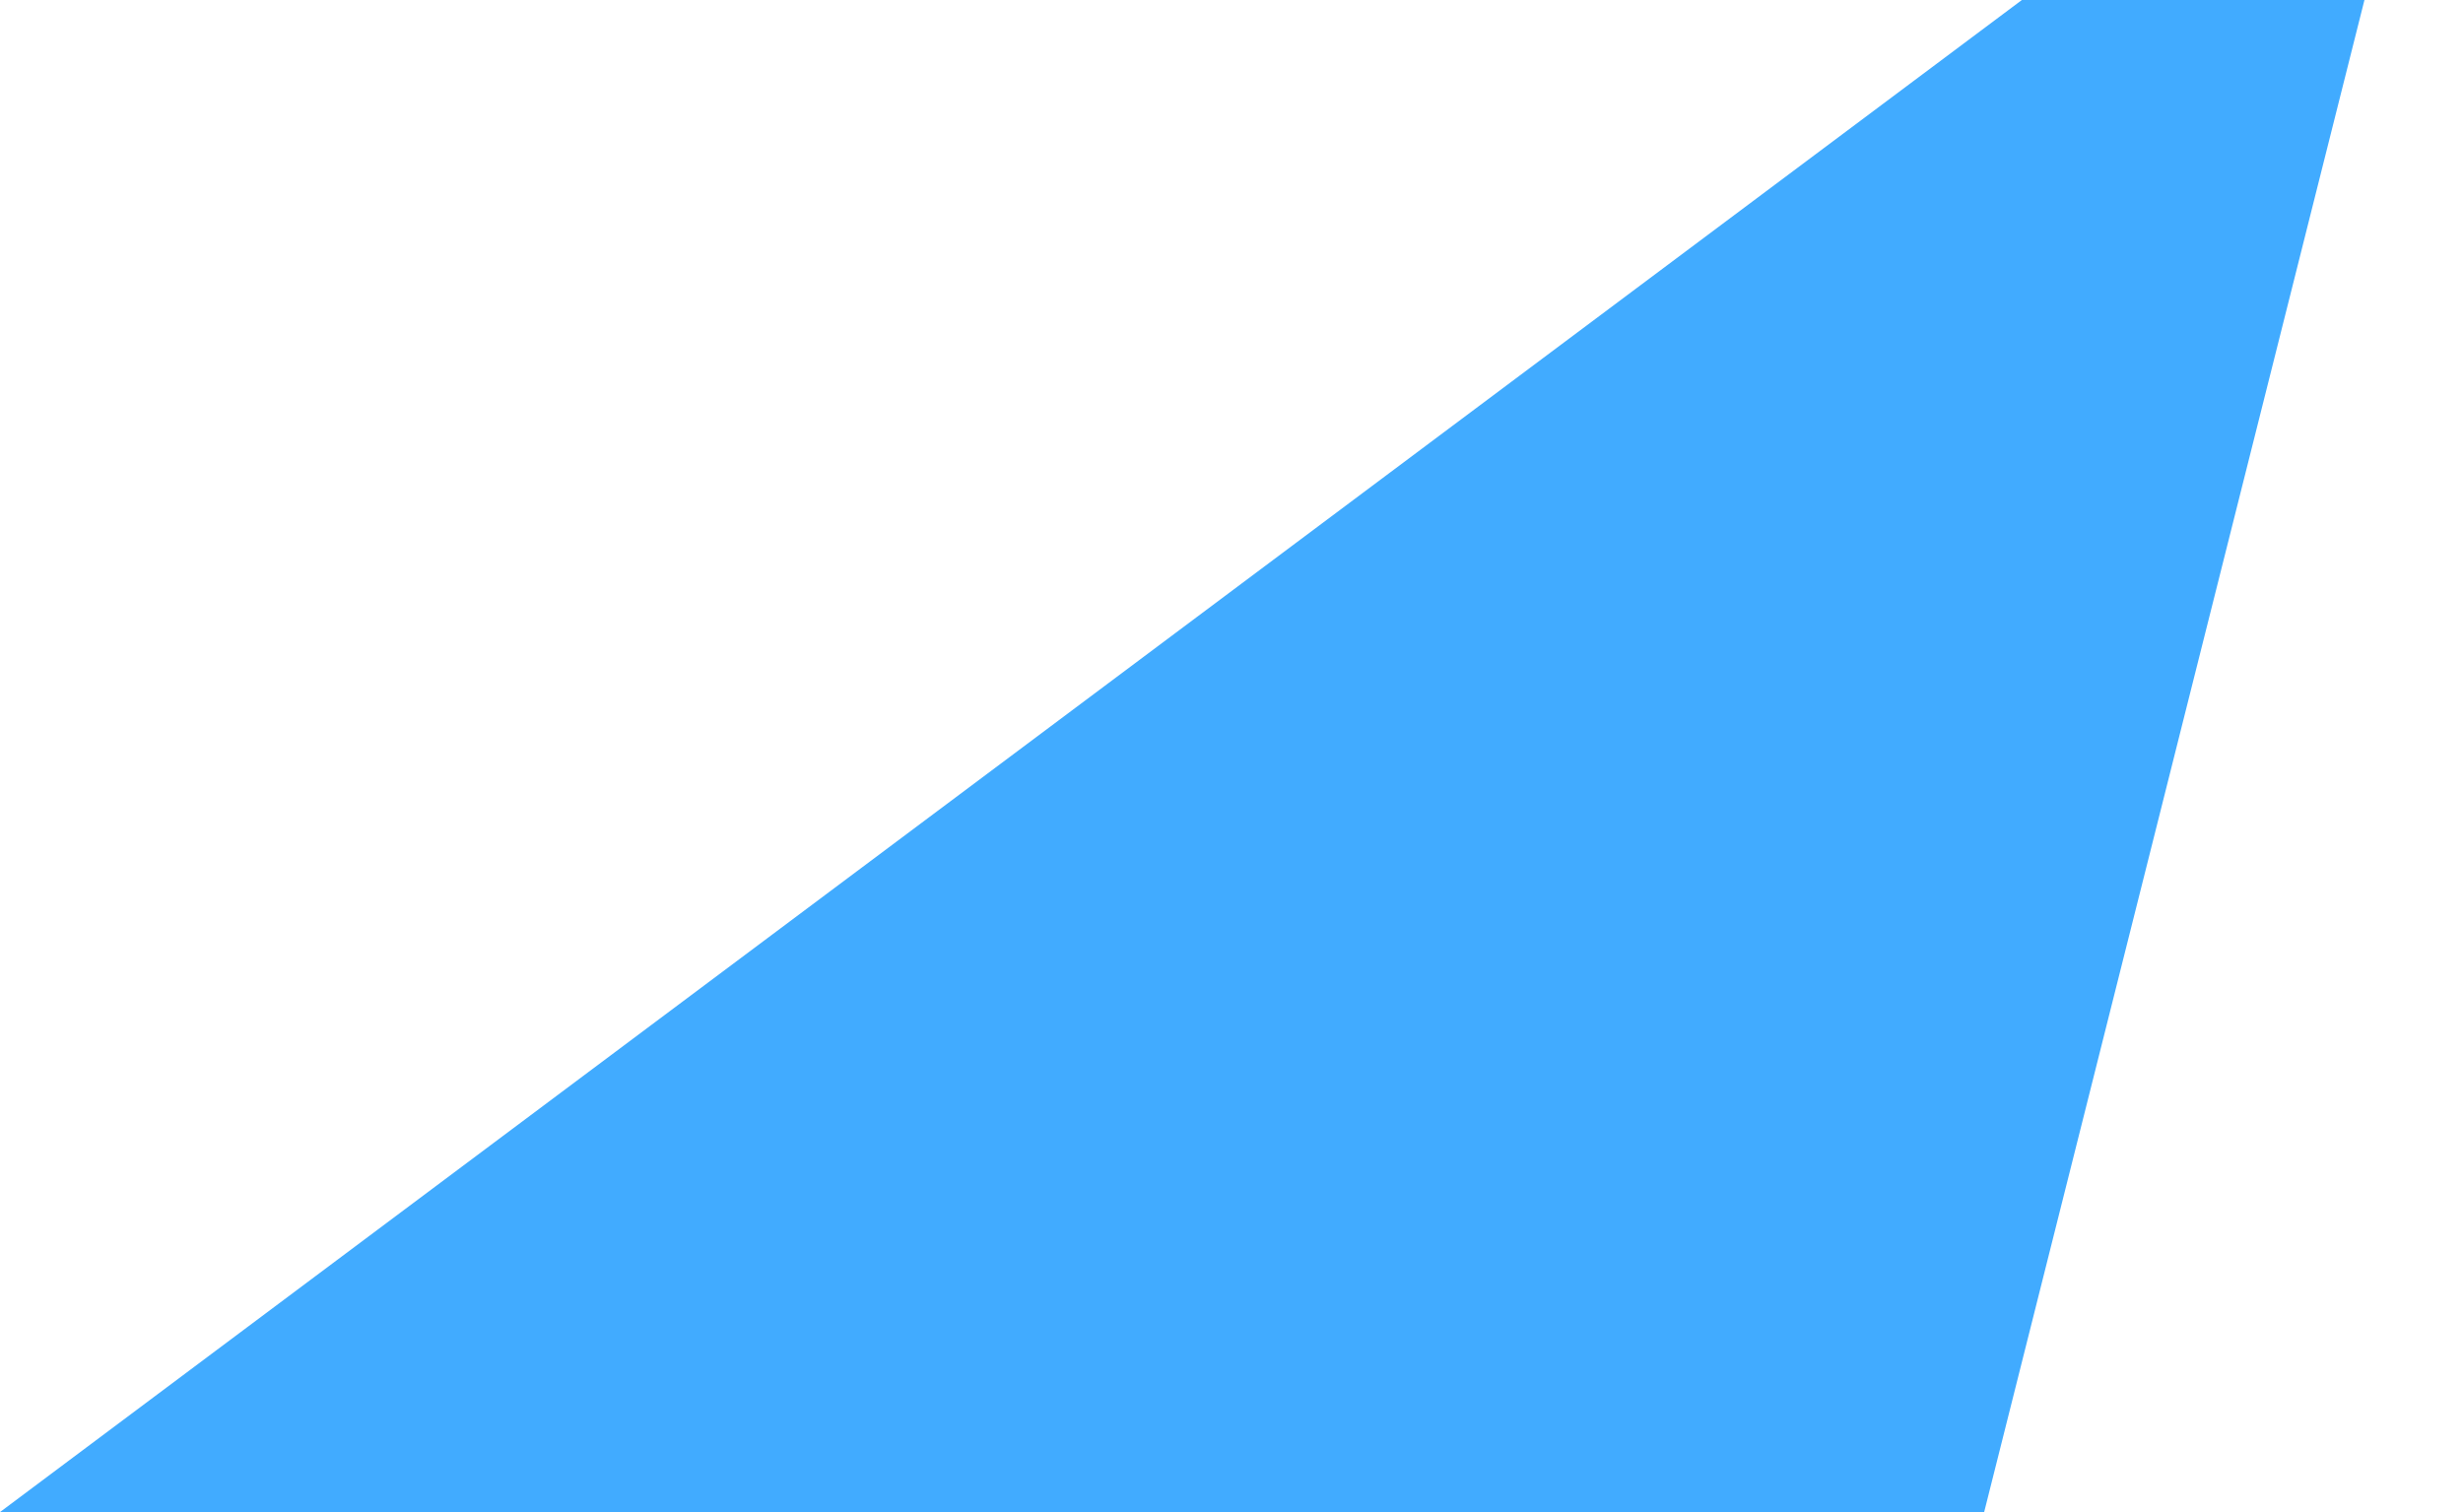
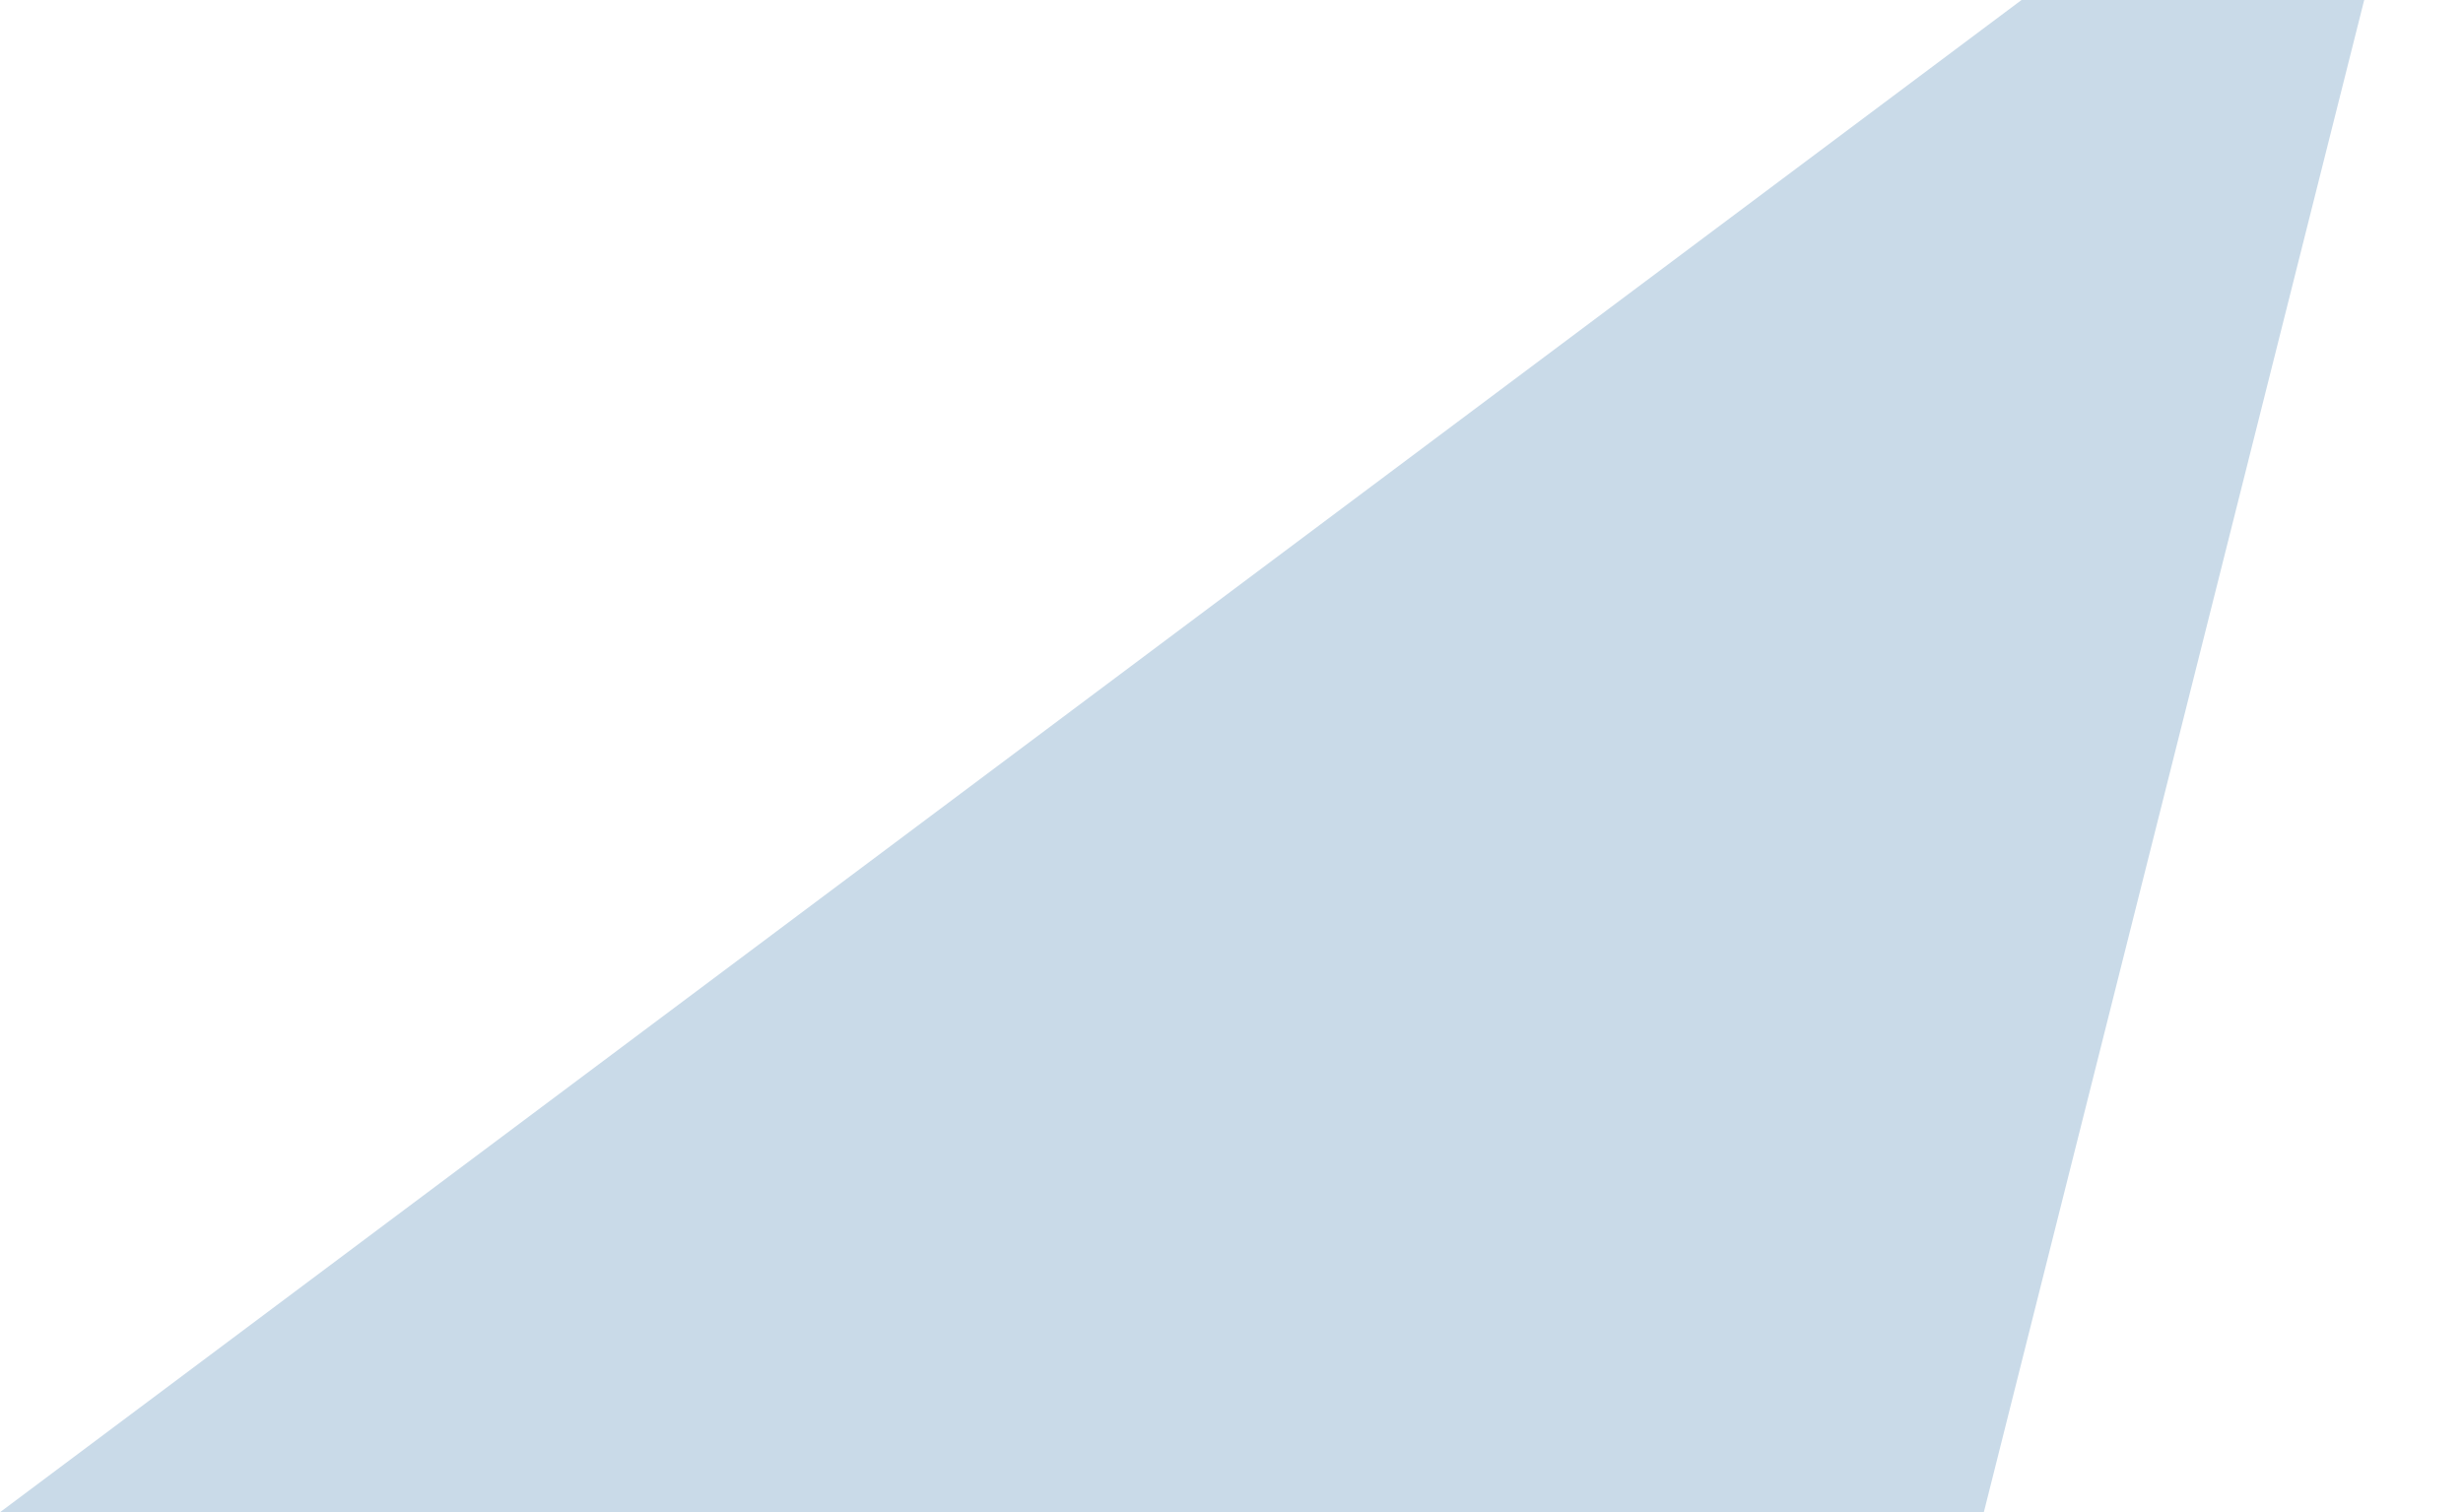
- <svg xmlns="http://www.w3.org/2000/svg" version="1.1" id="Layer_1" x="0px" y="0px" width="220px" height="135px" viewBox="0 0 220 135" enable-background="new 0 0 220 135" xml:space="preserve">
-   <polygon fill="#41ABFF" points="0,135.087 177.229,135.087 211.219,-0.087 180.714,-0.087 " />
+ <svg xmlns="http://www.w3.org/2000/svg" version="1.1" id="Layer_1" x="0px" y="0px" width="220px" height="135px" viewBox="99 -56 220 135" enable-background="new 99 -56 220 135" xml:space="preserve">
+   <polygon fill="#C9DAE8" points="99,79.1 276.2,79.1 310.2,-56.1 279.7,-56.1 " />
</svg>
